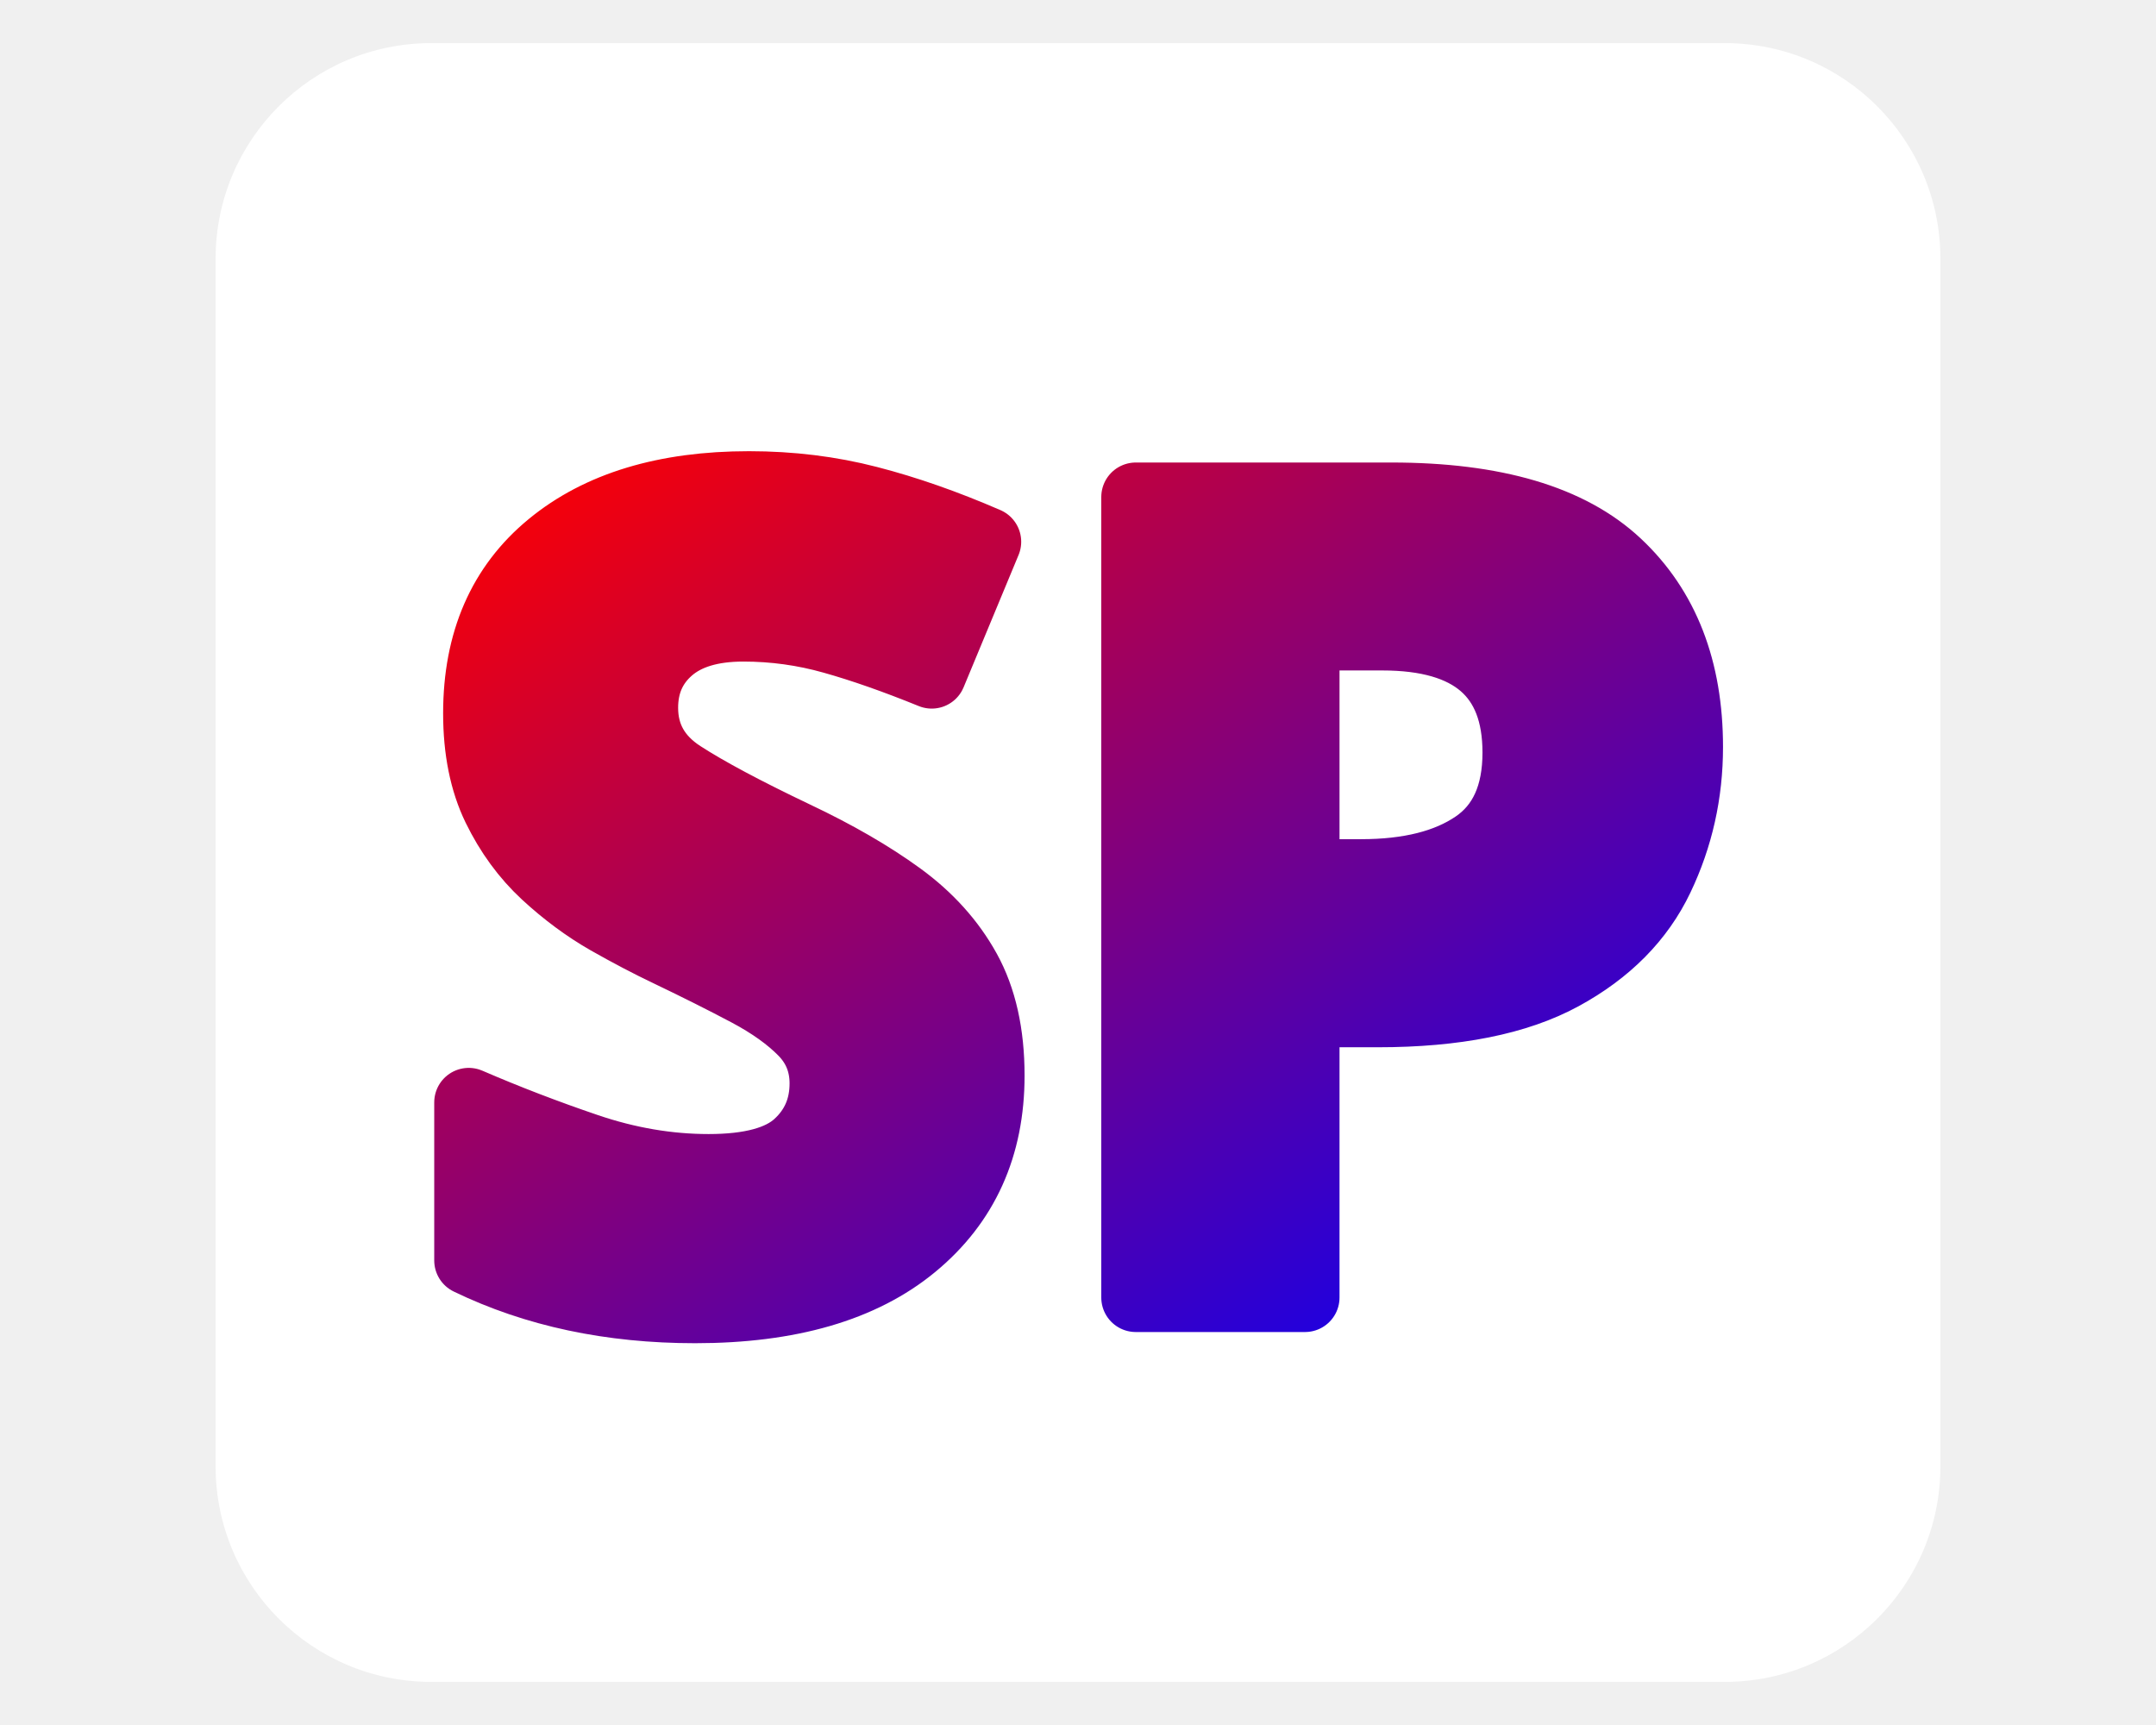
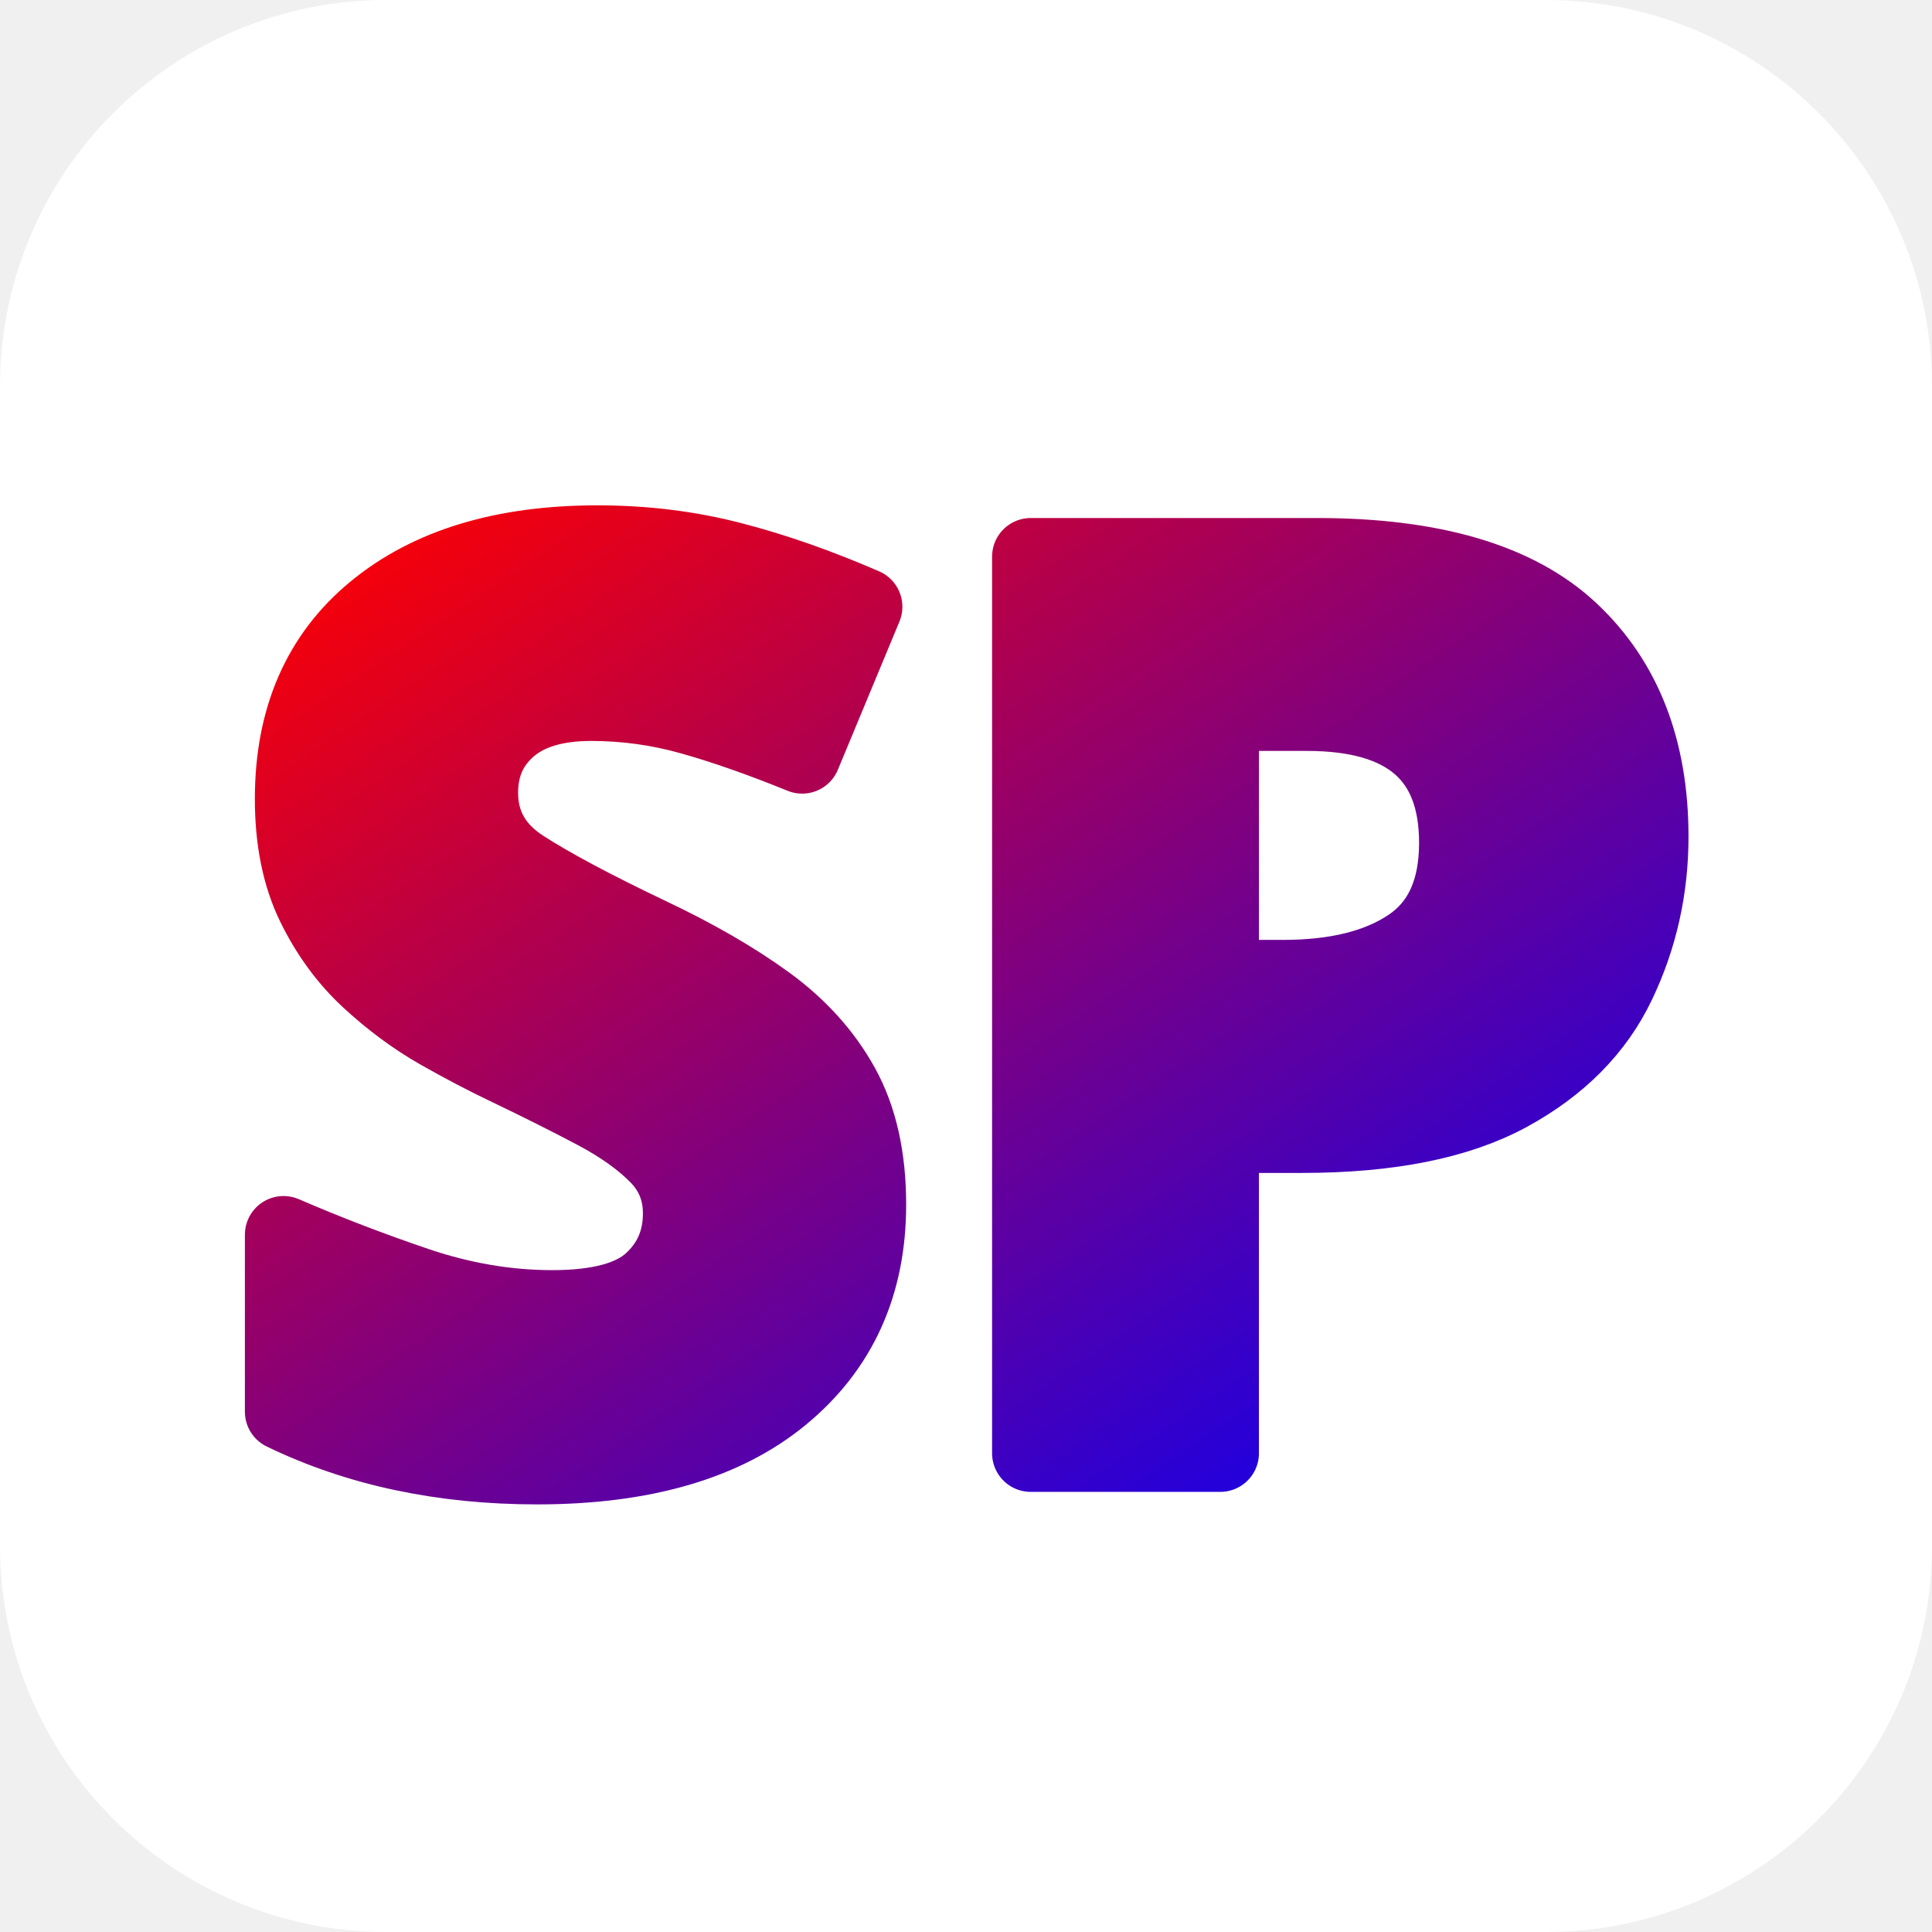
- <svg xmlns="http://www.w3.org/2000/svg" width="250" height="200" viewBox="0 0 250 200">
+ <svg xmlns="http://www.w3.org/2000/svg" width="200" height="200" viewBox="0 0 200 200">
  <defs>
    <linearGradient id="redToBlueGradient" x1="0%" y1="0%" x2="100%" y2="100%">
      <stop offset="0%" style="stop-color:#FF0000;stop-opacity:1" />
      <stop offset="100%" style="stop-color:#0000FF;stop-opacity:1" />
    </linearGradient>
  </defs>
  <style>
    .clean-rounded-text {
      /* 1. 폰트: 시스템 둥근 폰트들 */
      font-family: 'Quicksand', 'Ubuntu', 'Noto Sans', sans-serif;
      font-weight: bold;
      font-size: 130px;
      
      /* 2. 중앙 정렬 */
      text-anchor: middle;
      dominant-baseline: central;
      
      /* 3. 색상 - 그라데이션 적용 */
      fill: url(#redToBlueGradient);
      
      /* 4. 테두리 설정: 뚱뚱하지 않게, 모서리만 살짝 다듬기 */
      stroke: url(#redToBlueGradient);
      
      /* 너무 두꺼우면 둔해보이고, 너무 얇으면 뾰족해 보립니다. 
         3.5px이 가장 깔끔한 타협점입니다. */
      stroke-width: 8px; 
      
      /* 모서리와 끝을 둥글게 */
      stroke-linejoin: round;
      stroke-linecap: round;
      
      /* 테두리가 글자 안쪽을 침범하지 않게 뒤로 보냄 */
      paint-order: stroke fill;
    }
  </style>
-   <rect x="25" y="5" width="200" height="190" rx="25" ry="25" fill="white" />
-   <text x="125" y="100" class="clean-rounded-text">SP</text>
+   <rect x="0" y="0" width="200" height="200" rx="40" ry="40" fill="white" />
+   <text x="100" y="100" class="clean-rounded-text">SP</text>
</svg>
